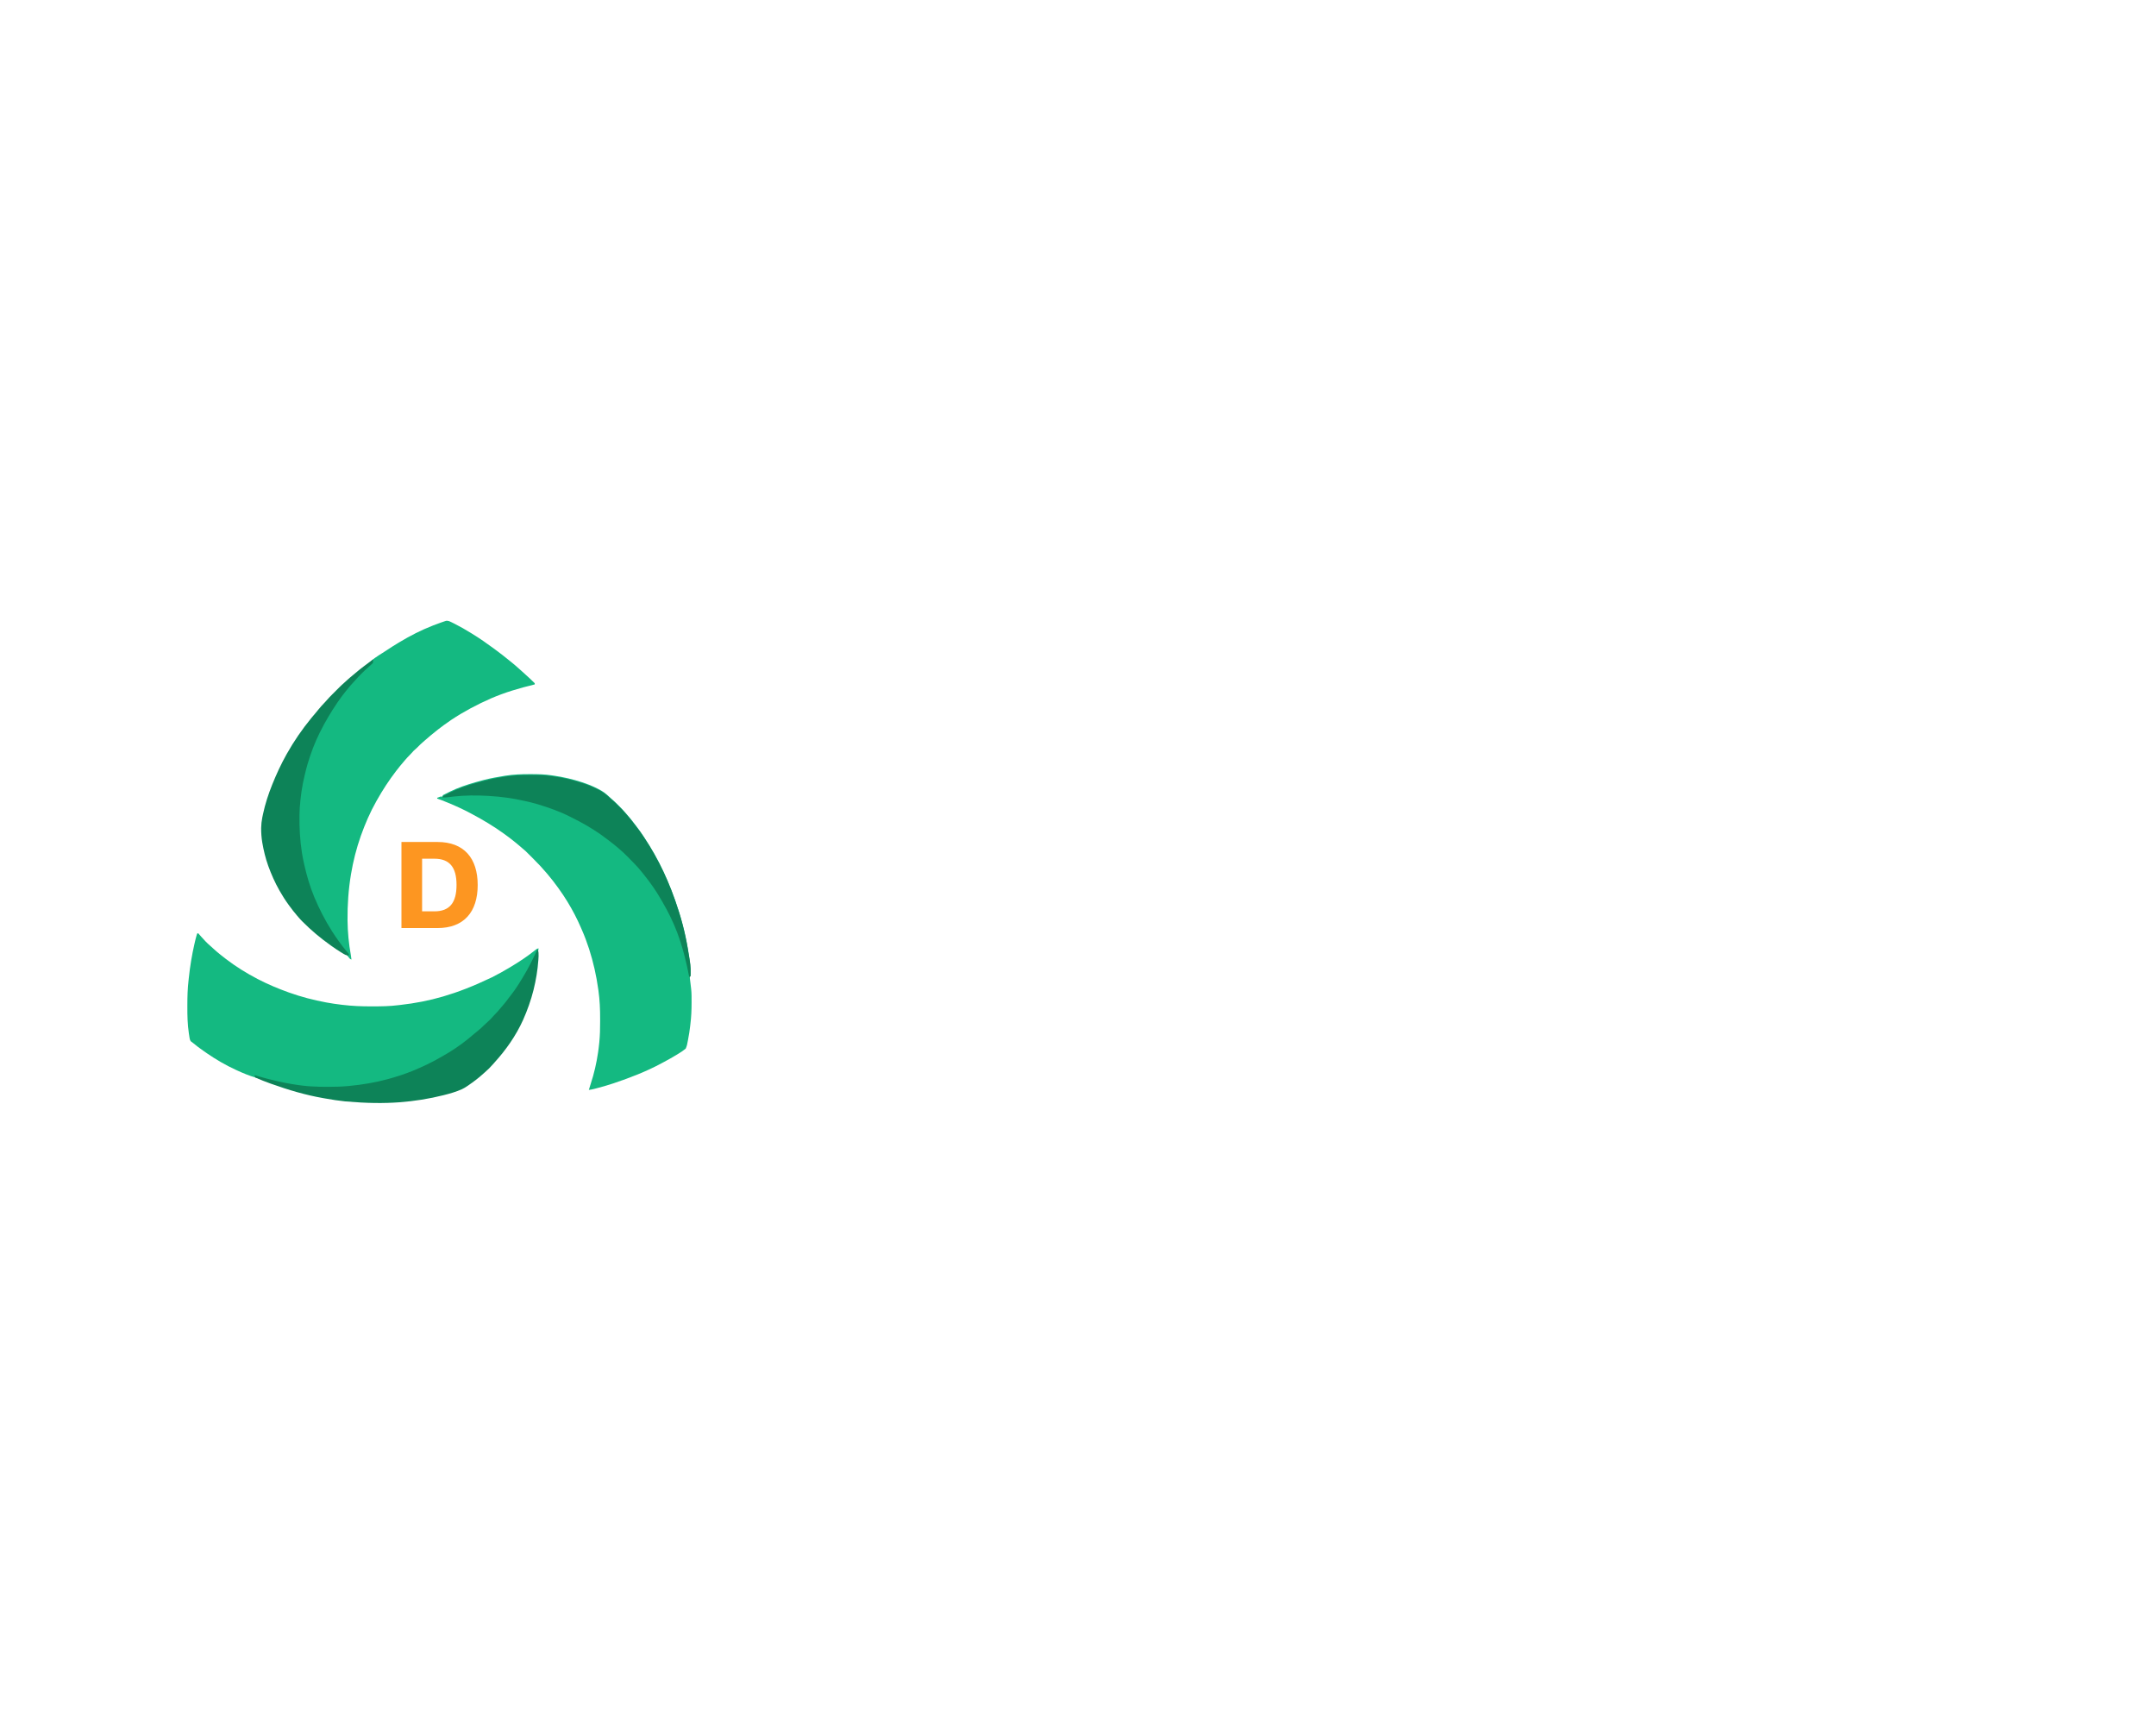
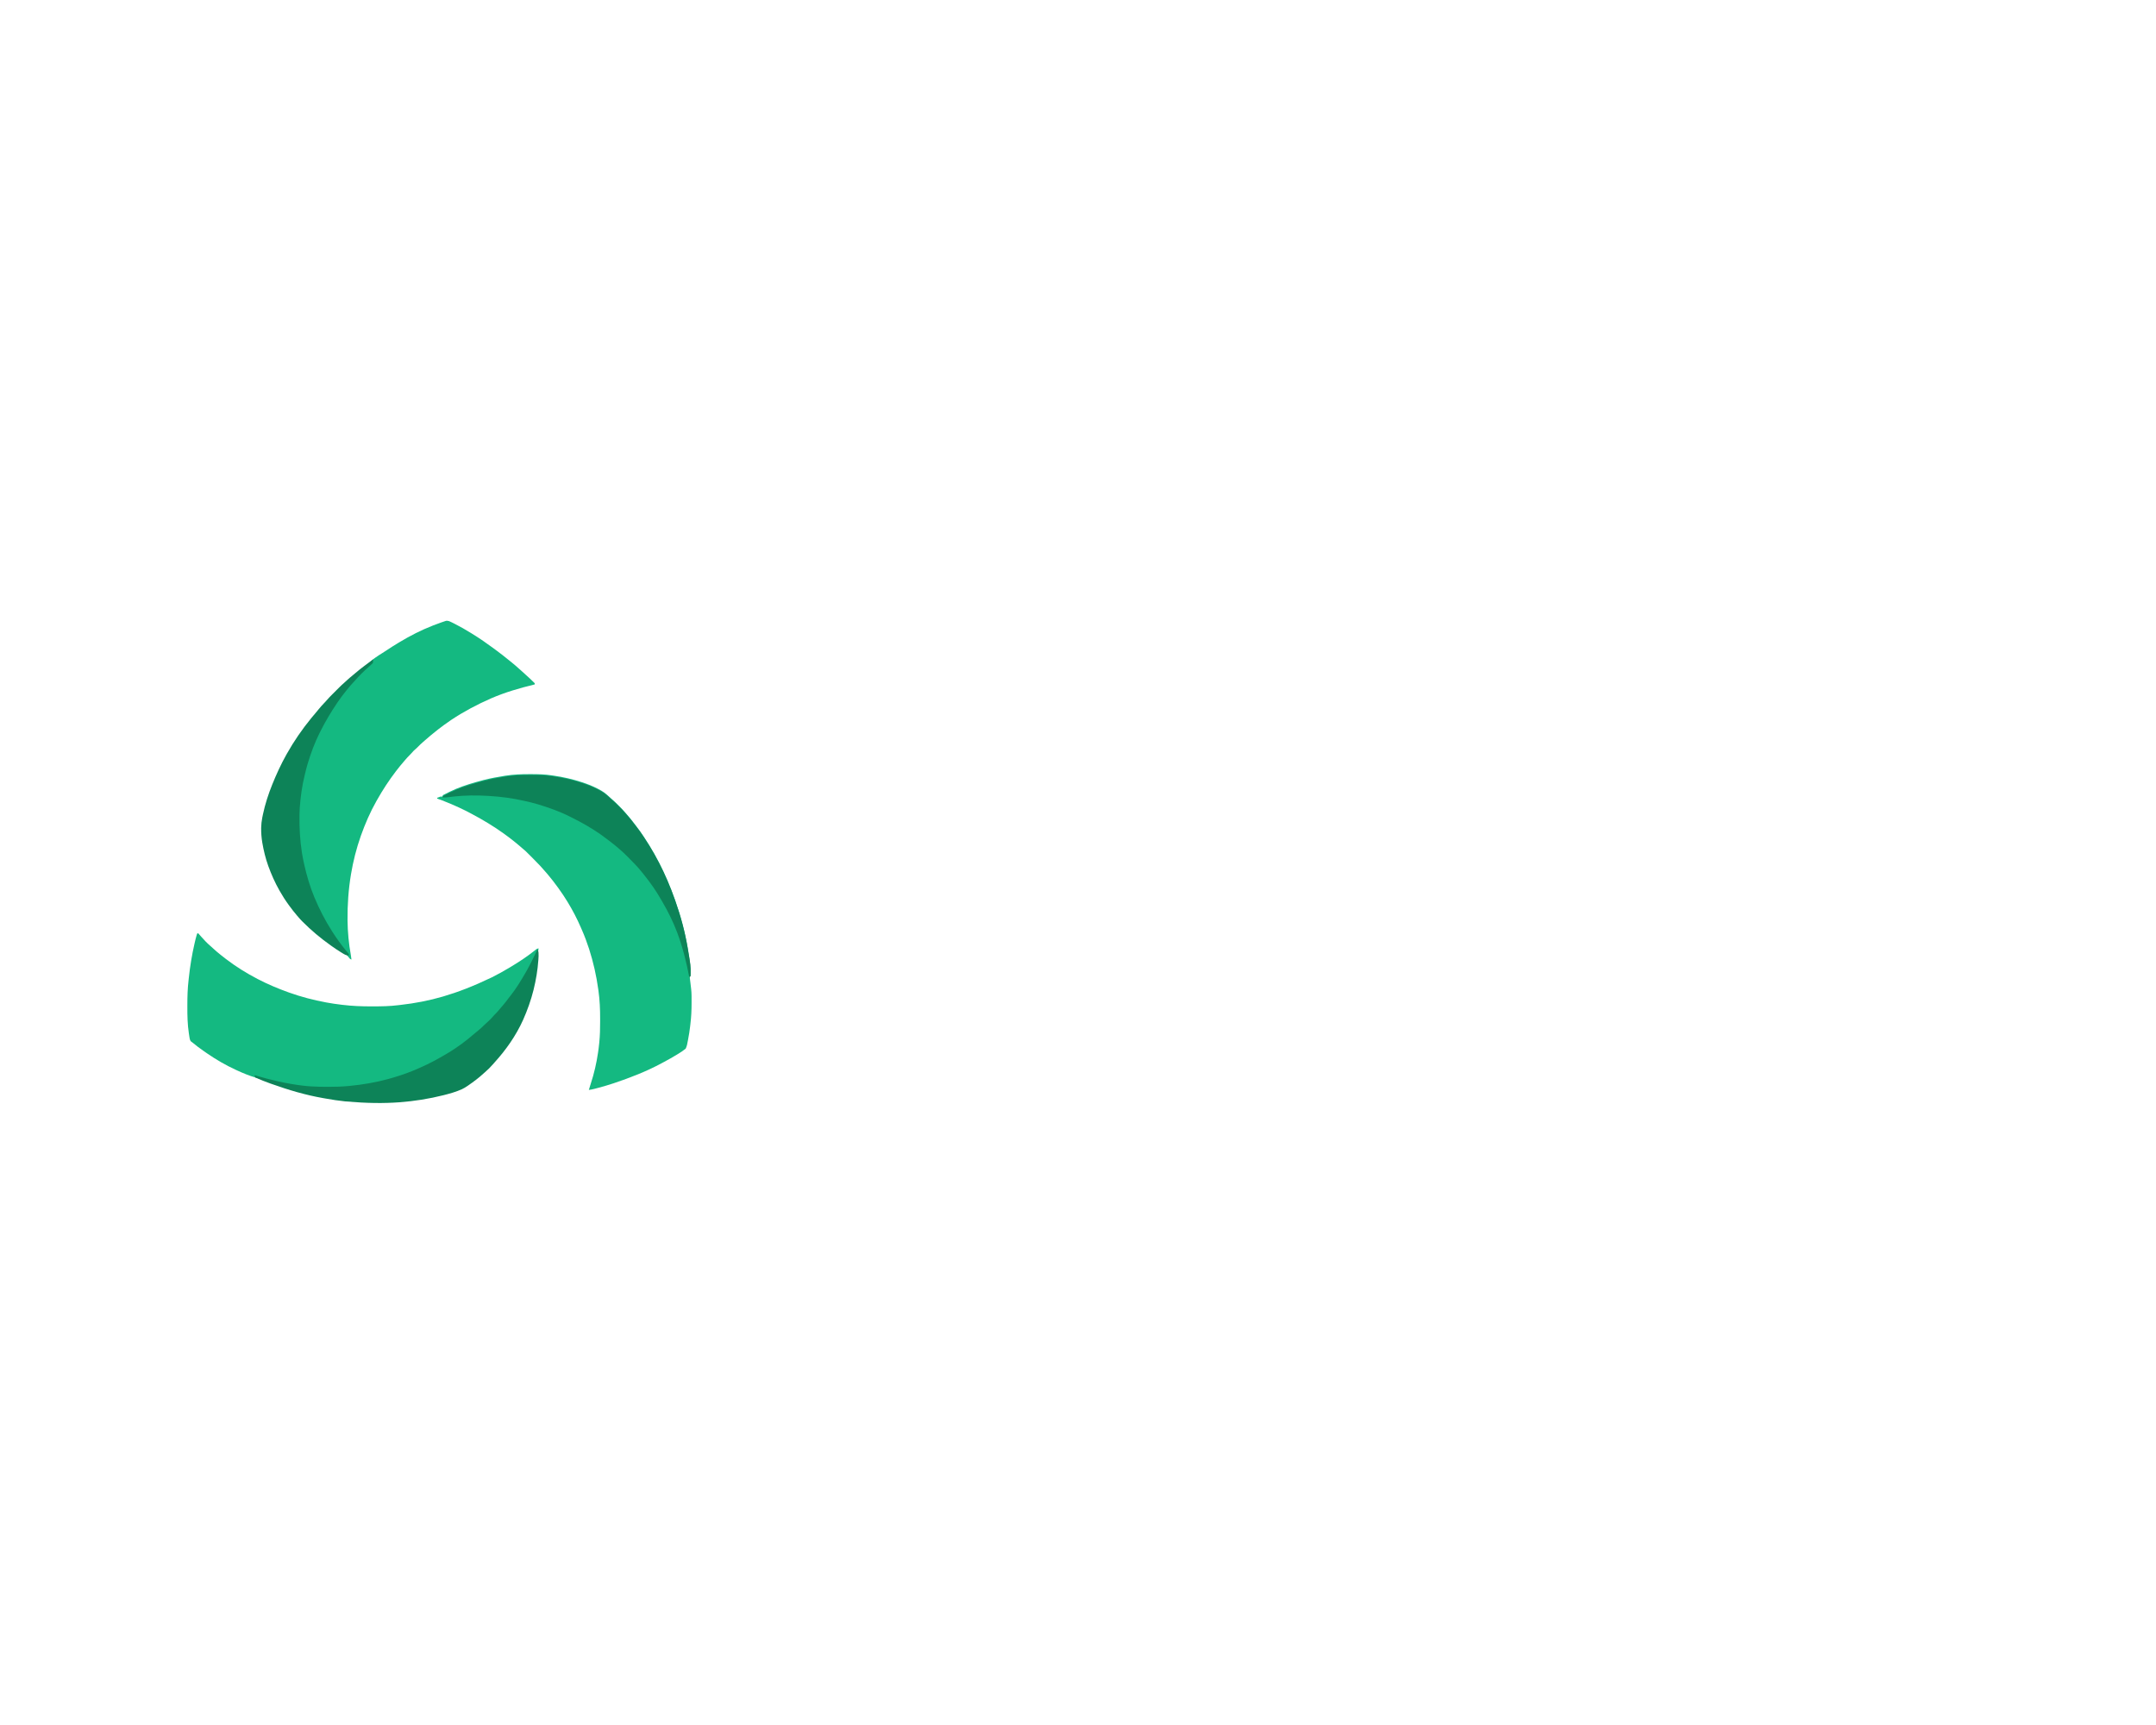
<svg xmlns="http://www.w3.org/2000/svg" version="1.1" width="1280" height="1024" viewBox="0 0 1280 1024" xml:space="preserve">
  <defs>
</defs>
  <g transform="matrix(1 0 0 1 640 512)" id="background-logo">
    <rect style="stroke: none; stroke-width: 0; stroke-dasharray: none; stroke-linecap: butt; stroke-dashoffset: 0; stroke-linejoin: miter; stroke-miterlimit: 4; fill: rgb(255,255,255); fill-opacity: 0; fill-rule: nonzero; opacity: 1;" paint-order="stroke" x="-640" y="-512" rx="0" ry="0" width="1280" height="1024" />
  </g>
  <g transform="matrix(1.64036 0 0 1.64036 260.9068 511.6358)" id="logo-logo">
    <g style="" paint-order="stroke">
      <g transform="matrix(0.1396504 0 0 0.1396504 45.21237 25.38333)">
        <path style="stroke: none; stroke-width: 1; stroke-dasharray: none; stroke-linecap: butt; stroke-dashoffset: 0; stroke-linejoin: miter; stroke-miterlimit: 4; fill: rgb(20,185,129); fill-rule: nonzero; opacity: 1;" paint-order="stroke" transform=" translate(-1347.633, -1169.839)" d="M 1257.412 760.682 Q 1260.127 760.69 1262.841 760.692 C 1280.164 760.729 1297.204 761.102 1314.355 763.75 C 1316.088 764.013 1317.824 764.26 1319.561 764.504 C 1344.427 768.019 1368.911 773.742 1392.799 781.503 C 1396.211 782.632 1399.612 783.798 1402.999 785 L 1404.333 785.47 C 1417.911 790.308 1430.958 796.399 1443.493 803.517 C 1448.058 806.173 1452.233 809.239 1456.282 812.625 Q 1457.646 813.807 1459 815 L 1460.368 816.19 C 1462.829 818.352 1465.258 820.55 1467.655 822.783 C 1468.654 823.686 1469.659 824.569 1470.683 825.442 C 1476.252 830.201 1481.453 835.298 1486.619 840.488 Q 1488.423 842.298 1490.235 844.101 C 1495.43 849.275 1500.481 854.514 1505.23 860.1 C 1506.245 861.28 1507.272 862.45 1508.31 863.61 C 1515.744 871.967 1522.705 880.606 1529.403 889.563 Q 1531.789 892.742 1534.246 895.868 C 1540.511 903.866 1546.314 912.107 1551.928 920.574 Q 1552.994 922.182 1554.064 923.789 C 1563.219 937.569 1571.874 951.583 1580 965.999 L 1580.892 967.581 C 1597.472 997.04 1611.71 1027.524 1624 1059 L 1624.713 1060.826 C 1627.733 1068.586 1630.613 1076.392 1633.382 1084.246 Q 1634.011 1086.028 1634.642 1087.809 C 1648.555 1127.029 1659.499 1167.522 1666.715 1209.797 C 1674.335 1255.225 1674.335 1255.225 1674.188 1275.687 Q 1674.143 1279.345 1674 1283 L 1672 1283 L 1672.145 1284.172 Q 1672.833 1289.729 1673.513 1295.286 Q 1673.863 1298.142 1674.216 1300.996 C 1674.759 1305.36 1675.282 1309.727 1675.783 1314.096 Q 1675.978 1315.821 1676.183 1317.543 C 1677.499 1328.873 1677.243 1340.36 1677.25 1351.75 L 1677.253 1353.426 C 1677.273 1371.926 1676.518 1390.02 1674.2 1408.383 C 1673.952 1410.427 1673.718 1412.473 1673.5 1414.521 C 1672.259 1425.906 1670.338 1437.155 1668.197 1448.401 Q 1667.907 1449.932 1667.62 1451.466 C 1665.412 1463.185 1665.412 1463.185 1663.723 1467.849 C 1663.184 1469.247 1662.609 1470.63 1662 1471.999 C 1655.295 1477.539 1648.169 1482.177 1640.72 1486.643 Q 1639.336 1487.475 1637.954 1488.309 C 1627.378 1494.689 1616.667 1500.779 1605.743 1506.546 C 1603.882 1507.53 1602.026 1508.524 1600.176 1509.528 C 1560.508 1531.038 1517.99 1547.435 1475.269 1561.765 C 1462.298 1566.091 1449.213 1569.922 1435.999 1573.438 L 1434.672 1573.792 Q 1430.342 1574.942 1426 1576.059 L 1424.903 1576.344 C 1420.292 1577.538 1415.731 1578.43 1411 1579 C 1412.535 1573.774 1414.12 1568.57 1415.832 1563.398 C 1424.619 1536.795 1430.869 1509.69 1434.912 1481.971 C 1435.382 1478.691 1435.82 1475.409 1436.25 1472.125 L 1436.484 1470.38 C 1437.063 1465.929 1437.568 1461.468 1438 1457 L 1438.13 1455.7 C 1439.906 1437.7 1440.32 1419.773 1440.257 1401.704 Q 1440.247 1398.042 1440.261 1394.38 C 1440.341 1370.199 1439.338 1346.18 1435.965 1322.21 L 1435.495 1318.824 C 1430.544 1283.044 1422.779 1248.166 1411.704 1213.779 C 1406.159 1196.635 1399.952 1179.941 1392.647 1163.465 C 1391.844 1161.637 1391.048 1159.806 1390.259 1157.972 C 1380.408 1135.165 1368.917 1113.212 1355.999 1092 L 1355.196 1090.678 C 1348.183 1079.162 1340.719 1068.017 1332.801 1057.106 C 1331.978 1055.968 1331.156 1054.829 1330.336 1053.688 C 1322.26 1042.453 1313.747 1031.538 1304.818 1020.968 C 1303.804 1019.765 1302.792 1018.56 1301.783 1017.352 C 1296.546 1011.106 1291.145 1005 1285.586 999.039 L 1284.688 998.076 C 1278.124 991.053 1271.375 984.22 1264.566 977.436 C 1262.93 975.804 1261.297 974.169 1259.666 972.532 C 1247.122 959.95 1247.122 959.95 1240.825 954.692 C 1239.713 953.759 1238.62 952.805 1237.525 951.852 C 1222.604 938.844 1207.079 926.546 1191 915 L 1189.759 914.108 C 1164.157 895.72 1137.199 879.576 1109.398 864.746 Q 1107.29 863.62 1105.184 862.488 C 1085.34 851.845 1065.043 842.533 1044.188 834.063 L 1043.154 833.642 C 1034.829 830.261 1026.473 826.995 1018 824 L 1018 822 C 1023.399 819.75 1023.399 819.75 1026 819 C 1027.645 818.8 1027.645 818.8 1029 818.813 C 1029.66 818.873 1030.32 818.936 1031 819 L 1033 815 C 1037.923 812.476 1042.87 809.999 1047.84 807.57 Q 1049.483 806.762 1051.125 805.947 C 1071.925 795.697 1094.415 788.256 1116.649 781.777 C 1123.733 779.727 1130.856 777.827 1137.999 776 L 1139.739 775.555 C 1157.321 771.08 1175.088 767.833 1192.999 765 L 1194.239 764.802 C 1215.145 761.465 1236.274 760.615 1257.412 760.682" stroke-linecap="round" />
      </g>
      <g transform="matrix(0.1396504 0 0 0.1396504 -8.467579 -25.95728)">
        <path style="stroke: none; stroke-width: 1; stroke-dasharray: none; stroke-linecap: butt; stroke-dashoffset: 0; stroke-linejoin: miter; stroke-miterlimit: 4; fill: rgb(20,185,129); fill-rule: nonzero; opacity: 1;" paint-order="stroke" transform=" translate(-965.4321, -800.0154)" d="M 1046.308 361.088 C 1047.889 361.296 1049.456 361.6 1051 362 C 1053.139 362.803 1055.161 363.788 1057.199 364.817 L 1058.969 365.689 Q 1061.343 366.865 1063.704 368.065 Q 1065.191 368.817 1066.682 369.565 C 1080.358 376.448 1093.515 384.068 1106.547 392.104 Q 1108.6 393.37 1110.657 394.628 C 1130.033 406.513 1148.711 419.513 1167 433 L 1168.024 433.755 C 1182.53 444.461 1196.857 455.443 1210.733 466.955 Q 1212.737 468.604 1214.758 470.231 C 1220.626 474.973 1226.285 479.889 1231.861 484.97 C 1233.559 486.497 1235.272 488.007 1237 489.5 C 1244.551 496.086 1251.936 502.84 1259.25 509.688 L 1260.281 510.651 C 1264.6 514.691 1268.849 518.788 1273 523 L 1273 526 L 1271.656 526.326 C 1233.234 535.656 1195.822 546.532 1159.489 562.304 C 1123.733 577.963 1089.133 596.318 1056.604 617.928 C 1050.311 622.156 1044.132 626.544 1038 631 L 1036.911 631.79 C 1027.266 638.805 1017.935 646.177 1008.729 653.757 C 1006.795 655.35 1004.853 656.932 1002.902 658.504 C 997.577 662.808 992.383 667.273 987.328 671.891 C 985.584 673.476 983.814 675.032 982.018 676.559 C 978.031 679.966 974.329 683.626 970.651 687.359 C 968.109 689.939 965.595 692.444 962.75 694.688 C 961.163 695.948 959.744 697.24 958.402 698.754 C 957.535 699.758 956.673 700.766 955.815 701.778 C 953.5 704.487 951.042 707.005 948.5 709.5 C 944.858 713.098 941.375 716.855 938.062 720.759 C 937.049 721.94 936.032 723.117 935.009 724.289 C 927.739 732.637 920.732 741.212 914 750 L 913.293 750.922 C 895.26 774.407 879.247 798.99 864.695 824.771 Q 863.635 826.646 862.568 828.517 C 846.339 857.076 833.351 887.382 822.319 918.297 C 810.885 950.717 802.411 984.099 796.75 1018.001 C 790.208 1057.577 787.391 1097.269 787.813 1137.369 C 788.173 1167.528 791.001 1197.755 796.387 1227.443 C 797.078 1231.278 797.551 1235.132 798 1239.001 C 796.254 1238.301 796.254 1238.301 795.141 1237.741 L 794 1237 C 792.497 1235.512 791.229 1233.86 789.938 1232.188 C 789.139 1231.18 788.34 1230.174 787.539 1229.168 L 786.912 1228.377 C 785.057 1226.045 783.111 1223.797 781.155 1221.551 C 762.602 1200.184 746.854 1175.759 732.25 1151.563 C 715.924 1124.276 702.297 1095.369 690.931 1065.687 C 679.775 1036.174 671.831 1005.499 665.871 974.537 C 661.23 949.815 658.357 924.16 658 899 L 657.97 897.199 C 657.612 875.389 658.132 853.738 660 831.999 L 660.147 830.283 C 662.58 802.422 667.923 774.815 675.13 747.809 C 678.37 735.755 682.067 723.845 686 711.999 L 686.537 710.375 C 695.73 682.62 708.176 655.749 722 630 C 726.451 621.875 731.192 613.918 736 606 L 737.406 603.674 C 743.354 593.851 749.734 584.344 756.334 574.95 Q 757.31 573.559 758.281 572.164 C 767.806 558.52 778.138 545.599 789 533 L 790.015 531.822 C 792.311 529.163 794.63 526.525 796.973 523.907 Q 800.34 520.133 803.74 516.39 Q 805.014 514.985 806.283 513.576 C 812.752 506.405 819.432 499.465 826.25 492.625 L 827.389 491.478 C 833.923 484.908 840.696 478.706 848 473 L 849 466 C 851.552 463.325 854.027 460.887 856.988 458.676 C 858.092 457.882 859.2 457.094 860.313 456.313 L 861.216 455.672 C 866.668 451.809 872.288 448.245 877.977 444.745 C 882.137 442.185 886.241 439.535 890.286 436.798 C 900 430.227 909.966 424.068 920 418 L 921.408 417.148 C 949.568 400.126 978.794 385.162 1009.49 373.243 C 1015.963 370.747 1022.467 368.333 1029 366 L 1030.408 365.496 C 1032.745 364.659 1035.092 363.852 1037.449 363.075 Q 1038.858 362.608 1040.261 362.13 L 1041.934 361.61 L 1043.31 361.17 C 1045 361 1045 361 1046.308 361.088" stroke-linecap="round" />
      </g>
      <g transform="matrix(0.1396504 0 0 0.1396504 -27.68241 54.0321)">
        <path style="stroke: none; stroke-width: 1; stroke-dasharray: none; stroke-linecap: butt; stroke-dashoffset: 0; stroke-linejoin: miter; stroke-miterlimit: 4; fill: rgb(20,185,129); fill-rule: nonzero; opacity: 1;" paint-order="stroke" transform=" translate(-827.8397, -1372.798)" d="M 399 1171 L 401 1171 L 402.215 1172.398 Q 405.098 1175.708 408 1179 L 409.054 1180.199 C 416.203 1188.314 423.596 1196.217 431.827 1203.251 C 434.366 1205.424 436.825 1207.674 439.273 1209.948 C 445.318 1215.558 451.543 1220.866 458 1226 L 460.327 1227.866 C 464.187 1230.95 468.078 1233.995 472 1237 L 473.02 1237.784 C 498.683 1257.462 526.238 1274.488 554.899 1289.43 C 580.747 1302.857 607.574 1314.218 635 1324 L 636.776 1324.637 C 667.756 1335.741 699.656 1343.982 732 1350 L 733.526 1350.288 C 746.184 1352.674 758.909 1354.456 771.694 1355.997 L 774.731 1356.369 C 799.925 1359.445 825.1 1360.383 850.454 1360.315 Q 852.136 1360.311 853.818 1360.31 C 875.649 1360.285 897.291 1359.999 918.978 1357.25 C 921.132 1356.984 923.287 1356.733 925.444 1356.496 C 962.508 1352.339 999.429 1345.262 1035.243 1334.77 C 1073.808 1323.398 1111.501 1309.122 1161.557 1285.241 C 1177.272 1277.393 1192.574 1268.891 1207.62 1259.83 Q 1209.623 1258.626 1211.628 1257.429 C 1232.722 1244.798 1253.338 1231.1 1272.605 1215.811 L 1273.837 1214.845 Q 1274.955 1213.965 1276.06 1213.068 C 1277.019 1212.315 1277.95 1211.621 1279 1211 C 1280.343 1210.525 1281.591 1210.255 1283 1210 C 1282.819 1212.022 1282.485 1214.028 1282 1216 C 1281.175 1217.927 1280.179 1219.73 1279.136 1221.546 C 1278.219 1223.16 1277.319 1224.784 1276.438 1226.418 L 1275.849 1227.499 C 1273.51 1231.842 1271.425 1236.307 1269.324 1240.769 C 1254.82 1271.527 1237.341 1300.331 1217.733 1328.111 C 1211.551 1336.818 1204.97 1345.161 1198.158 1353.382 C 1196.314 1355.617 1194.497 1357.875 1192.71 1360.155 C 1189.042 1364.817 1185.16 1369.242 1181.16 1373.621 C 1179.192 1375.777 1177.28 1377.976 1175.375 1380.188 C 1172.904 1383.045 1170.311 1385.728 1167.611 1388.369 C 1165.585 1390.369 1163.716 1392.455 1161.875 1394.625 C 1154.951 1402.717 1147.195 1410.316 1139.078 1417.203 C 1136.907 1419.055 1134.824 1420.999 1132.734 1422.94 C 1127.66 1427.651 1122.487 1432.167 1117.086 1436.504 C 1114.757 1438.382 1112.45 1440.285 1110.164 1442.215 C 1087.096 1461.578 1061.786 1478.812 1035.708 1493.886 C 1022.729 1501.333 1009.558 1508.455 996.092 1514.983 C 994.629 1515.693 993.17 1516.408 991.713 1517.13 C 963.001 1531.334 933.083 1542.255 902.383 1551.289 C 870.421 1560.561 837.563 1566.97 804.5 1570.688 C 800.004 1571.172 795.503 1571.593 791 1572 L 789.291 1572.158 C 756.85 1575.144 723.619 1575.406 691.136 1572.843 C 666.946 1570.819 642.851 1567.492 619 1563 L 617.353 1562.69 C 594.528 1558.349 572.231 1551.673 550 1545 L 548.973 1544.692 C 532.935 1539.878 517.706 1533.742 502.519 1526.702 Q 500.279 1525.668 498.035 1524.644 C 471.825 1512.652 446.875 1498.028 423.138 1481.692 C 420.417 1479.807 417.704 1477.91 415 1476 L 413.806 1475.159 C 404.676 1468.72 395.631 1462.227 387.146 1454.945 C 386.342 1454.284 385.516 1453.65 384.67 1453.043 L 383.332 1452.066 L 382.124 1451.225 L 381 1450 C 380.375 1448.817 379.888 1447.635 379.426 1446.378 C 378.728 1444.121 378.343 1441.854 378 1439.52 L 377.754 1437.912 C 377.583 1436.78 377.415 1435.648 377.25 1434.515 C 377.009 1432.888 376.759 1431.263 376.5 1429.639 C 373.049 1406.963 372.622 1384.073 372.685 1361.183 Q 372.689 1359.037 372.691 1356.889 C 372.713 1335.463 373.251 1314.236 375.775 1292.941 C 376.004 1290.963 376.217 1288.983 376.422 1287.002 C 379.544 1256.927 384.474 1227.031 391.25 1197.562 L 391.504 1196.456 C 393.074 1189.627 394.685 1182.811 396.672 1176.09 L 397.036 1174.85 C 397.331 1173.891 397.662 1172.944 398 1172 z" stroke-linecap="round" />
      </g>
      <g transform="matrix(0.1396504 0 0 0.1396504 -15.58129 59.46287)">
        <path style="stroke: none; stroke-width: 1; stroke-dasharray: none; stroke-linecap: butt; stroke-dashoffset: 0; stroke-linejoin: miter; stroke-miterlimit: 4; fill: rgb(13,131,88); fill-rule: nonzero; opacity: 1;" paint-order="stroke" transform=" translate(-914.4927, -1416.061)" d="M 1280 1217 C 1280.725 1218.327 1281.403 1219.614 1282 1221 C 1282.31 1222.358 1282.53 1223.559 1282.66 1224.93 L 1282.776 1226.091 C 1283.248 1231.77 1282.828 1237.452 1282.438 1243.125 L 1282.308 1245.053 C 1280.497 1270.927 1276.148 1296.719 1269.908 1321.885 C 1263.182 1348.76 1253.938 1374.718 1242.672 1400.023 C 1233.501 1420.383 1222.238 1439.924 1209.716 1458.403 C 1197.366 1476.464 1183.768 1493.565 1169.043 1509.738 C 1167.467 1511.478 1165.918 1513.241 1164.396 1515.028 C 1158.159 1522.301 1151.323 1529.021 1144.039 1535.238 C 1142.589 1536.478 1141.175 1537.748 1139.773 1539.043 C 1127.423 1550.439 1113.83 1560.478 1100 1570 L 1099.016 1570.678 C 1094.18 1573.988 1089.219 1577.035 1083.9 1579.512 C 1068.928 1586.244 1052.875 1590.706 1037.005 1594.746 C 999.527 1604.219 961.134 1610.291 922.587 1613.184 C 881.361 1616.196 839.937 1615.866 782.364 1610.998 C 764.827 1609.197 747.458 1606.482 730.11 1603.376 Q 727.069 1602.834 724.025 1602.306 C 679.671 1594.532 636.321 1581.888 589 1565 L 587.348 1564.404 C 574.365 1559.712 561.548 1554.764 549 1549 L 548 1545 L 546 1545 L 547 1543 L 548.129 1543.339 C 589.142 1555.648 630.168 1565.166 672.732 1570.205 Q 677.828 1570.785 682.938 1571.25 L 684.094 1571.357 C 687.06 1571.623 690.028 1571.819 693 1572 L 693.972 1572.06 C 707.92 1572.923 721.839 1573.204 735.812 1573.188 L 737.355 1573.187 C 755.312 1573.175 773.114 1572.729 791 1571 L 791.989 1570.905 C 826.041 1567.64 859.979 1562.039 893 1553 C 914.314 1547.073 935.528 1540.409 956 1532 L 957.636 1531.329 C 981.726 1521.412 1004.997 1510.501 1027.534 1497.425 C 1029.641 1496.205 1031.759 1495.004 1033.887 1493.82 C 1056.673 1481.101 1078.668 1466.358 1099 1450 L 1100.385 1448.891 C 1106.396 1444.061 1112.286 1439.089 1118.155 1434.091 C 1121.189 1431.51 1124.26 1428.974 1127.368 1426.484 C 1131.772 1422.95 1135.866 1419.274 1139.804 1415.227 C 1142.034 1412.937 1144.373 1410.754 1146.812 1408.688 C 1154.273 1402.323 1161.29 1395.194 1167.634 1387.72 C 1169.448 1385.591 1171.362 1383.628 1173.375 1381.688 C 1176.744 1378.417 1179.665 1374.832 1182.602 1371.175 C 1184.892 1368.33 1187.276 1365.562 1189.75 1362.875 C 1195.13 1356.965 1199.829 1350.484 1204.636 1344.109 C 1206.201 1342.035 1207.798 1339.986 1209.426 1337.961 C 1224.805 1318.778 1237.748 1297.257 1250 1276 L 1250.774 1274.662 C 1261.557 1255.989 1270.682 1236.43 1280 1217" stroke-linecap="round" />
      </g>
      <g transform="matrix(0.1396504 0 0 0.1396504 -44.2556 -19.7013)">
        <path style="stroke: none; stroke-width: 1; stroke-dasharray: none; stroke-linecap: butt; stroke-dashoffset: 0; stroke-linejoin: miter; stroke-miterlimit: 4; fill: rgb(13,131,88); fill-rule: nonzero; opacity: 1;" paint-order="stroke" transform=" translate(-704.7891, -847)" d="M 850 463 C 850.056 465.283 849.841 467.43 849.5 469.688 L 849.219 471.574 L 849 473 Q 846.658 475.16 844.312 477.315 L 842.73 478.772 C 840.228 481.079 837.727 483.384 835.145 485.601 C 830.103 489.931 825.35 494.496 820.663 499.206 Q 818.826 501.05 816.979 502.885 C 812.682 507.178 808.551 511.556 804.593 516.162 C 803.101 517.886 801.572 519.579 800.008 521.238 L 799.291 522.003 L 797.859 523.529 C 792.748 528.984 787.859 534.644 783.206 540.494 C 782.121 541.846 781.029 543.192 779.929 544.532 C 772.484 553.613 765.536 562.963 758.915 572.66 L 756.999 575.461 C 740.172 600.029 725.349 625.358 712 652 L 711.273 653.446 C 698.317 679.265 688.35 706.369 680 734 C 677.497 742.436 675.38 750.972 673.351 759.533 C 673.011 760.95 672.665 762.366 672.311 763.78 C 665.422 791.429 661.616 819.852 659.598 848.25 C 659.251 853.496 659.095 858.744 659 864 L 658.967 865.835 C 658.406 899.048 660.125 932.119 665.309 964.959 C 666.9 974.701 668.856 984.366 671 994 L 671.234 995.051 C 677.638 1023.771 685.965 1051.937 697.219 1079.15 C 710.001 1109.871 725.213 1139.497 743.082 1167.571 C 754.712 1185.675 767.199 1203.503 781.105 1219.942 C 782.207 1221.248 783.302 1222.56 784.39 1223.878 C 785.258 1224.921 786.128 1225.961 787 1227 L 786 1231 C 783.274 1230.526 780.609 1229.933 778 1229 C 774.677 1227.479 771.596 1225.492 768.5 1223.562 L 765.848 1221.939 C 758.05 1217.14 750.476 1212.043 743.022 1206.728 Q 741.44 1205.602 739.854 1204.481 C 713.496 1185.828 689.06 1165.342 666.305 1142.422 C 662.704 1138.777 659.233 1135.052 655.946 1131.121 C 654.83 1129.798 653.694 1128.493 652.559 1127.188 C 645.553 1119.1 639.059 1110.681 632.757 1102.037 Q 631.629 1100.493 630.496 1098.953 C 622.26 1087.73 614.908 1076.082 608 1064 L 607.229 1062.652 C 595.445 1042.006 586.004 1020.714 577.898 998.375 C 570.86 978.734 565.983 958.409 562.452 937.859 C 560.375 925.34 559.47 912.76 559.578 900.071 C 559.734 891.055 560.747 882.273 562.451 873.424 C 562.945 870.944 563.47 868.472 564 866 L 564.316 864.501 C 569.874 838.152 578.241 812.65 588.275 787.694 C 599.043 761.007 610.888 735.087 625 710 L 626.378 707.54 C 644.587 675.117 665.926 644.306 689.438 615.5 C 693.215 610.901 697.062 606.362 700.92 601.832 C 703.413 598.905 705.861 595.94 708.262 592.937 C 712.864 587.19 717.8 581.816 722.865 576.477 L 724.57 574.676 L 725.374 573.827 C 727.088 572.002 728.761 570.139 730.391 568.238 C 734.347 563.634 738.542 559.311 742.84 555.027 L 745.039 552.825 Q 747.325 550.538 749.615 548.255 Q 752.515 545.361 755.406 542.46 Q 757.671 540.19 759.939 537.927 C 760.651 537.217 761.362 536.505 762.071 535.792 C 766.321 531.532 770.67 527.448 775.235 523.526 C 777.828 521.299 780.312 518.955 782.812 516.625 C 787.451 512.331 792.235 508.273 797.16 504.309 C 799.725 502.239 802.232 500.109 804.735 497.966 C 811.635 492.057 818.74 486.46 826 481 L 827.187 480.107 C 832.757 475.916 838.333 471.733 843.916 467.559 Q 846.96 465.282 850 463" stroke-linecap="round" />
      </g>
      <g transform="matrix(0.1396504 0 0 0.1396504 46.01343 5.299813)">
        <path style="stroke: none; stroke-width: 1; stroke-dasharray: none; stroke-linecap: butt; stroke-dashoffset: 0; stroke-linejoin: miter; stroke-miterlimit: 4; fill: rgb(13,131,88); fill-rule: nonzero; opacity: 1;" paint-order="stroke" transform=" translate(-1352.61, -1023.839)" d="M 1257.412 760.682 Q 1260.127 760.69 1262.841 760.692 C 1280.164 760.729 1297.204 761.102 1314.355 763.75 C 1316.088 764.013 1317.824 764.26 1319.561 764.504 C 1344.427 768.019 1368.911 773.742 1392.799 781.503 C 1396.211 782.632 1399.612 783.798 1402.999 785 L 1404.333 785.47 C 1417.911 790.308 1430.958 796.399 1443.493 803.517 C 1448.058 806.173 1452.233 809.239 1456.282 812.625 Q 1457.646 813.807 1459 815 L 1460.368 816.19 C 1462.829 818.352 1465.258 820.55 1467.655 822.783 C 1468.654 823.686 1469.659 824.569 1470.683 825.442 C 1476.252 830.201 1481.453 835.298 1486.619 840.488 Q 1488.423 842.298 1490.235 844.101 C 1495.43 849.275 1500.481 854.514 1505.23 860.1 C 1506.245 861.28 1507.272 862.45 1508.31 863.61 C 1515.744 871.967 1522.705 880.606 1529.403 889.563 Q 1531.789 892.742 1534.246 895.868 C 1540.511 903.866 1546.314 912.107 1551.928 920.574 Q 1552.994 922.182 1554.064 923.789 C 1563.219 937.569 1571.874 951.583 1580 965.999 L 1580.892 967.581 C 1597.472 997.04 1611.71 1027.524 1624 1059 L 1624.713 1060.826 C 1627.733 1068.586 1630.613 1076.392 1633.382 1084.246 Q 1634.011 1086.028 1634.642 1087.809 C 1648.555 1127.029 1659.499 1167.522 1666.715 1209.797 C 1674.335 1255.225 1674.335 1255.225 1674.188 1275.687 Q 1674.143 1279.345 1674 1283 L 1672 1283 L 1671 1287 L 1670.713 1285.494 C 1662.993 1245.156 1653.349 1206.314 1638.816 1167.84 C 1628.631 1141.078 1615.933 1115.137 1601.438 1090.458 C 1600.118 1088.2 1598.816 1085.931 1597.532 1083.652 C 1584.61 1060.936 1569.396 1039.336 1553 1019 L 1552.184 1017.985 C 1550.441 1015.819 1548.691 1013.659 1546.933 1011.505 C 1546.374 1010.819 1545.816 1010.133 1545.26 1009.445 C 1535.79 997.761 1525.215 987.044 1514.572 976.441 C 1513.041 974.915 1511.512 973.385 1509.987 971.853 C 1504.099 965.947 1498.227 960.072 1491.836 954.706 C 1490.731 953.766 1489.635 952.813 1488.55 951.85 C 1480.374 944.645 1471.879 937.924 1463.164 931.385 C 1461.158 929.881 1459.166 928.359 1457.188 926.819 C 1434.494 909.139 1409.4 893.744 1384.036 880.238 C 1377.9 876.994 1371.712 873.854 1365.503 870.753 C 1364.093 870.046 1362.685 869.334 1361.279 868.619 C 1334.899 855.242 1306.456 845.265 1278.191 836.655 C 1266.926 833.263 1255.476 830.567 1244 828 L 1242.145 827.58 C 1212.699 820.924 1182.51 816.857 1152.374 815.08 Q 1150.326 814.959 1148.274 814.829 C 1118.744 813.002 1088.698 813.339 1059.261 816.594 C 1055.451 817.034 1051.648 817.504 1047.849 818.034 C 1042.186 818.816 1036.718 819.174 1030.999 819 L 1032.999 815 C 1037.922 812.476 1042.869 809.999 1047.839 807.57 Q 1049.484 806.762 1051.125 805.947 C 1071.925 795.697 1094.415 788.256 1116.649 781.777 C 1123.733 779.727 1130.856 777.827 1137.999 776 L 1139.739 775.555 C 1157.321 771.08 1175.088 767.833 1192.999 765 L 1194.239 764.802 C 1215.145 761.465 1236.274 760.615 1257.412 760.682" stroke-linecap="round" />
      </g>
    </g>
  </g>
  <g transform="matrix(1.921154 0 0 1.921154 821.7964 507.4333)" id="text-logo">
    <g style="" paint-order="stroke">
      <g transform="matrix(1 0 0 1 -5.684342e-14 0)" id="text-logo-path-0">
        <path style="stroke: none; stroke-width: 0; stroke-dasharray: none; stroke-linecap: butt; stroke-dashoffset: 0; stroke-linejoin: miter; stroke-miterlimit: 4; fill: rgb(255,255,255); fill-rule: nonzero; opacity: 1;" paint-order="stroke" transform=" translate(-180.47, 21.35)" d="M 2.2 0 L 20.07 0 C 33.24 0 40.02 -8.05 40.02 -21.35 C 40.02 -34.65 33.24 -42.7 20.07 -42.7 L 2.2 -42.7 Z M 12.44 -8.3 L 12.44 -34.4 L 18.54 -34.4 C 26.11 -34.4 29.52 -30.13 29.52 -21.41 C 29.52 -12.57 26.11 -8.3 18.54 -8.3 Z M 56.06 0 L 66.31 0 L 66.31 -42.7 L 56.06 -42.7 Z M 83.57 0 L 97.23 0 C 107.91 0 113.95 -4.39 113.95 -12.93 C 113.95 -20.68 110.84 -24.28 100.59 -26.84 C 94.67 -28.3 92.84 -29.46 92.84 -31.72 C 92.84 -33.31 93.39 -34.46 96.69 -34.46 L 110.84 -34.46 L 110.84 -42.7 L 96.14 -42.7 C 87.41 -42.7 82.35 -37.88 82.35 -30.5 C 82.35 -23.48 87.41 -18.97 95.53 -16.96 C 102.91 -15.13 103.46 -14.52 103.46 -11.83 C 103.46 -9.52 101.5 -8.23 95.71 -8.23 L 83.57 -8.23 Z M 129.99 0 L 140.24 0 L 140.24 -15.07 L 150.37 -15.07 C 162.32 -15.07 165.92 -23.85 165.92 -29.46 C 165.92 -37.27 161.1 -42.7 150.43 -42.7 L 129.99 -42.7 Z M 140.24 -23.36 L 140.24 -34.4 L 149.45 -34.4 C 153.23 -34.4 155.43 -32.27 155.43 -28.85 C 155.43 -25.44 153.23 -23.36 149.45 -23.36 Z M 173.3 0 L 183.91 0 L 187.15 -8.66 L 201.67 -8.66 L 204.9 0 L 215.51 0 L 199.29 -42.7 L 189.53 -42.7 Z M 189.89 -16.96 L 194.41 -29.4 L 198.92 -16.96 Z M 236.92 0 L 247.17 0 L 247.17 -33.18 L 258.76 -33.18 L 258.76 -42.7 L 225.33 -42.7 L 225.33 -33.18 L 236.92 -33.18 Z M 295 0 L 305.24 0 L 305.24 -8.3 L 296.7 -8.3 C 287.61 -8.3 282.98 -12.81 282.98 -21.41 C 282.98 -29.89 287.25 -34.4 295.36 -34.4 L 304.39 -34.4 L 304.39 -42.7 L 293.9 -42.7 C 279.69 -42.7 272.49 -35.14 272.49 -21.35 C 272.49 -7.56 279.69 0 295 0 Z M 348.49 0 L 358.74 0 L 358.74 -42.7 L 348.49 -42.7 L 348.49 -25.8 L 331.53 -25.8 L 331.53 -42.7 L 321.29 -42.7 L 321.29 0 L 331.53 0 L 331.53 -16.29 L 348.49 -16.29 Z" stroke-linecap="round" />
      </g>
    </g>
  </g>
  <g transform="matrix(1.921154 0 0 1.921154 260.9708 525.3704)" id="tagline-6ecba5f2-d584-447d-9d2d-16414c4a251a-logo">
    <g style="" paint-order="stroke">
      <g transform="matrix(1 0 0 1 0 0)" id="tagline-6ecba5f2-d584-447d-9d2d-16414c4a251a-logo-path-0">
-         <path style="stroke: none; stroke-width: 0; stroke-dasharray: none; stroke-linecap: butt; stroke-dashoffset: 0; stroke-linejoin: miter; stroke-miterlimit: 4; fill: rgb(253,150,33); fill-rule: nonzero; opacity: 1;" paint-order="stroke" transform=" translate(-13.15, 13.3)" d="M 1.37 0 L 12.5 0 C 20.71 0 24.93 -5.02 24.93 -13.3 C 24.93 -21.58 20.71 -26.6 12.5 -26.6 L 1.37 -26.6 Z M 7.75 -5.17 L 7.75 -21.43 L 11.55 -21.43 C 16.26 -21.43 18.39 -18.77 18.39 -13.34 C 18.39 -7.83 16.26 -5.17 11.55 -5.17 Z" stroke-linecap="round" />
+         <path style="stroke: none; stroke-width: 0; stroke-dasharray: none; stroke-linecap: butt; stroke-dashoffset: 0; stroke-linejoin: miter; stroke-miterlimit: 4; fill: rgb(255,255,255); fill-rule: nonzero; opacity: 1;" paint-order="stroke" transform=" translate(-13.15, 13.3)" d="M 1.37 0 L 12.5 0 C 20.71 0 24.93 -5.02 24.93 -13.3 C 24.93 -21.58 20.71 -26.6 12.5 -26.6 L 1.37 -26.6 Z M 7.75 -5.17 L 7.75 -21.43 L 11.55 -21.43 C 16.26 -21.43 18.39 -18.77 18.39 -13.34 C 18.39 -7.83 16.26 -5.17 11.55 -5.17 Z" stroke-linecap="round" />
      </g>
    </g>
  </g>
</svg>
